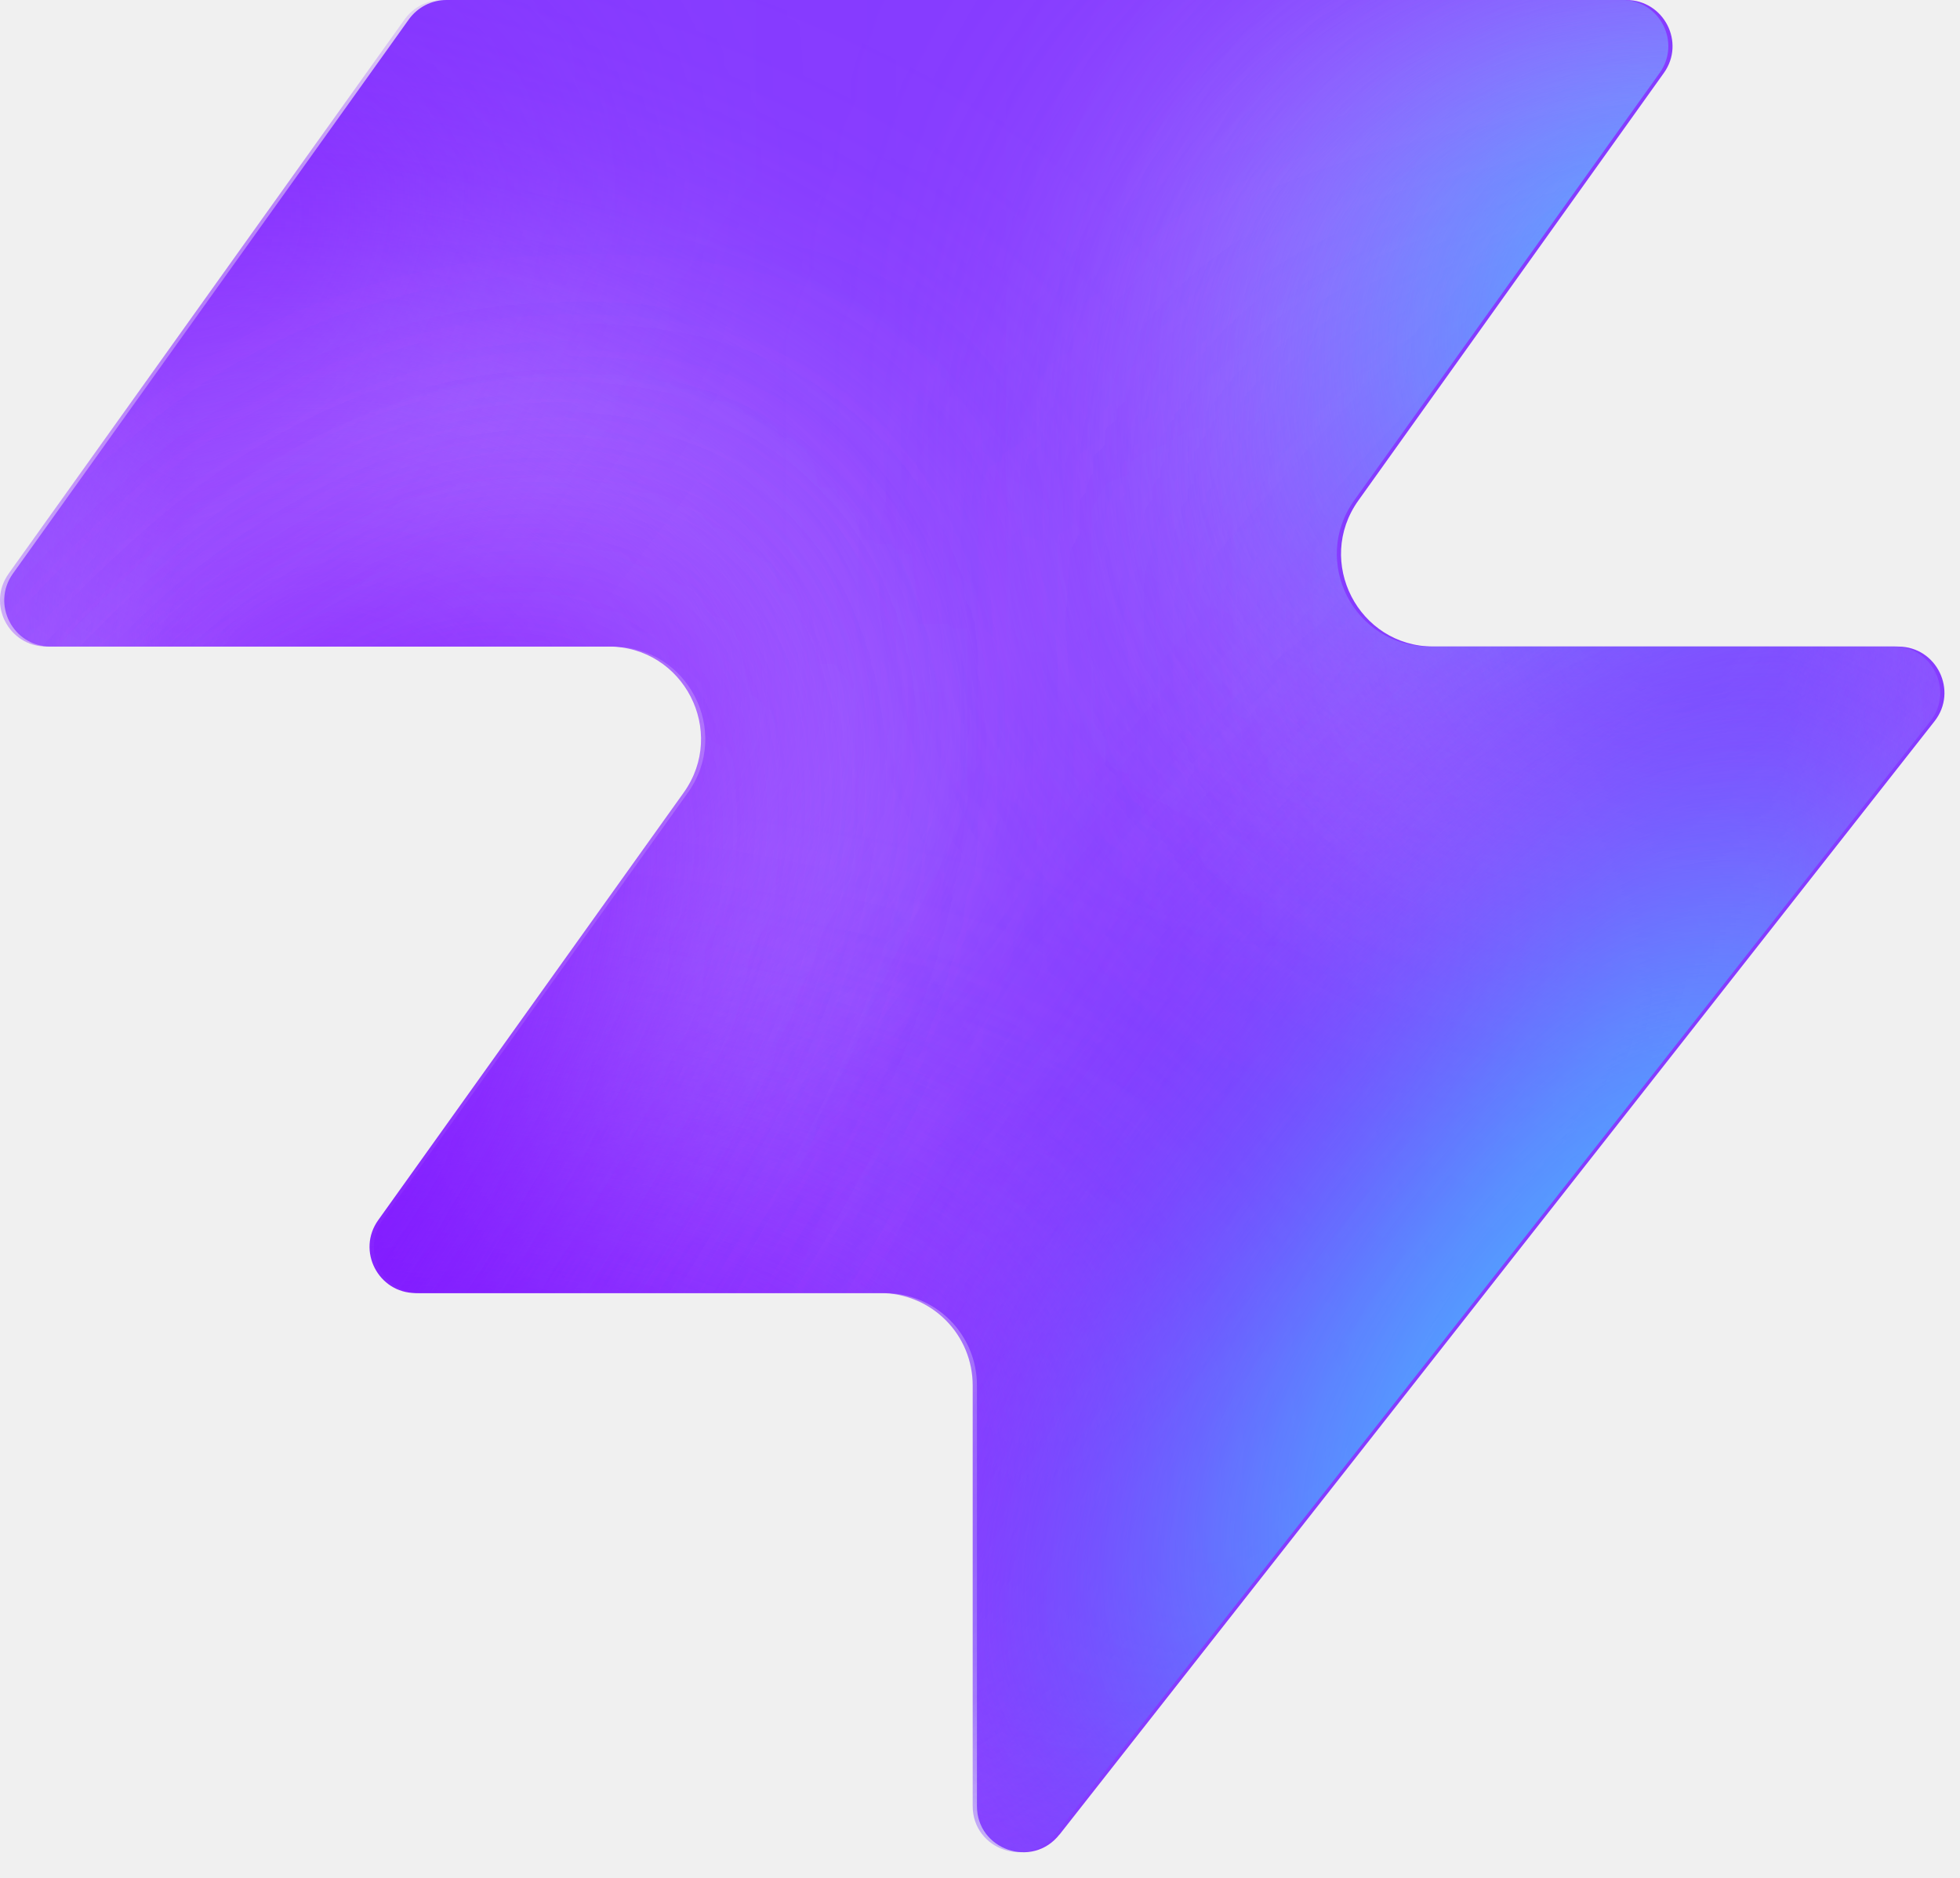
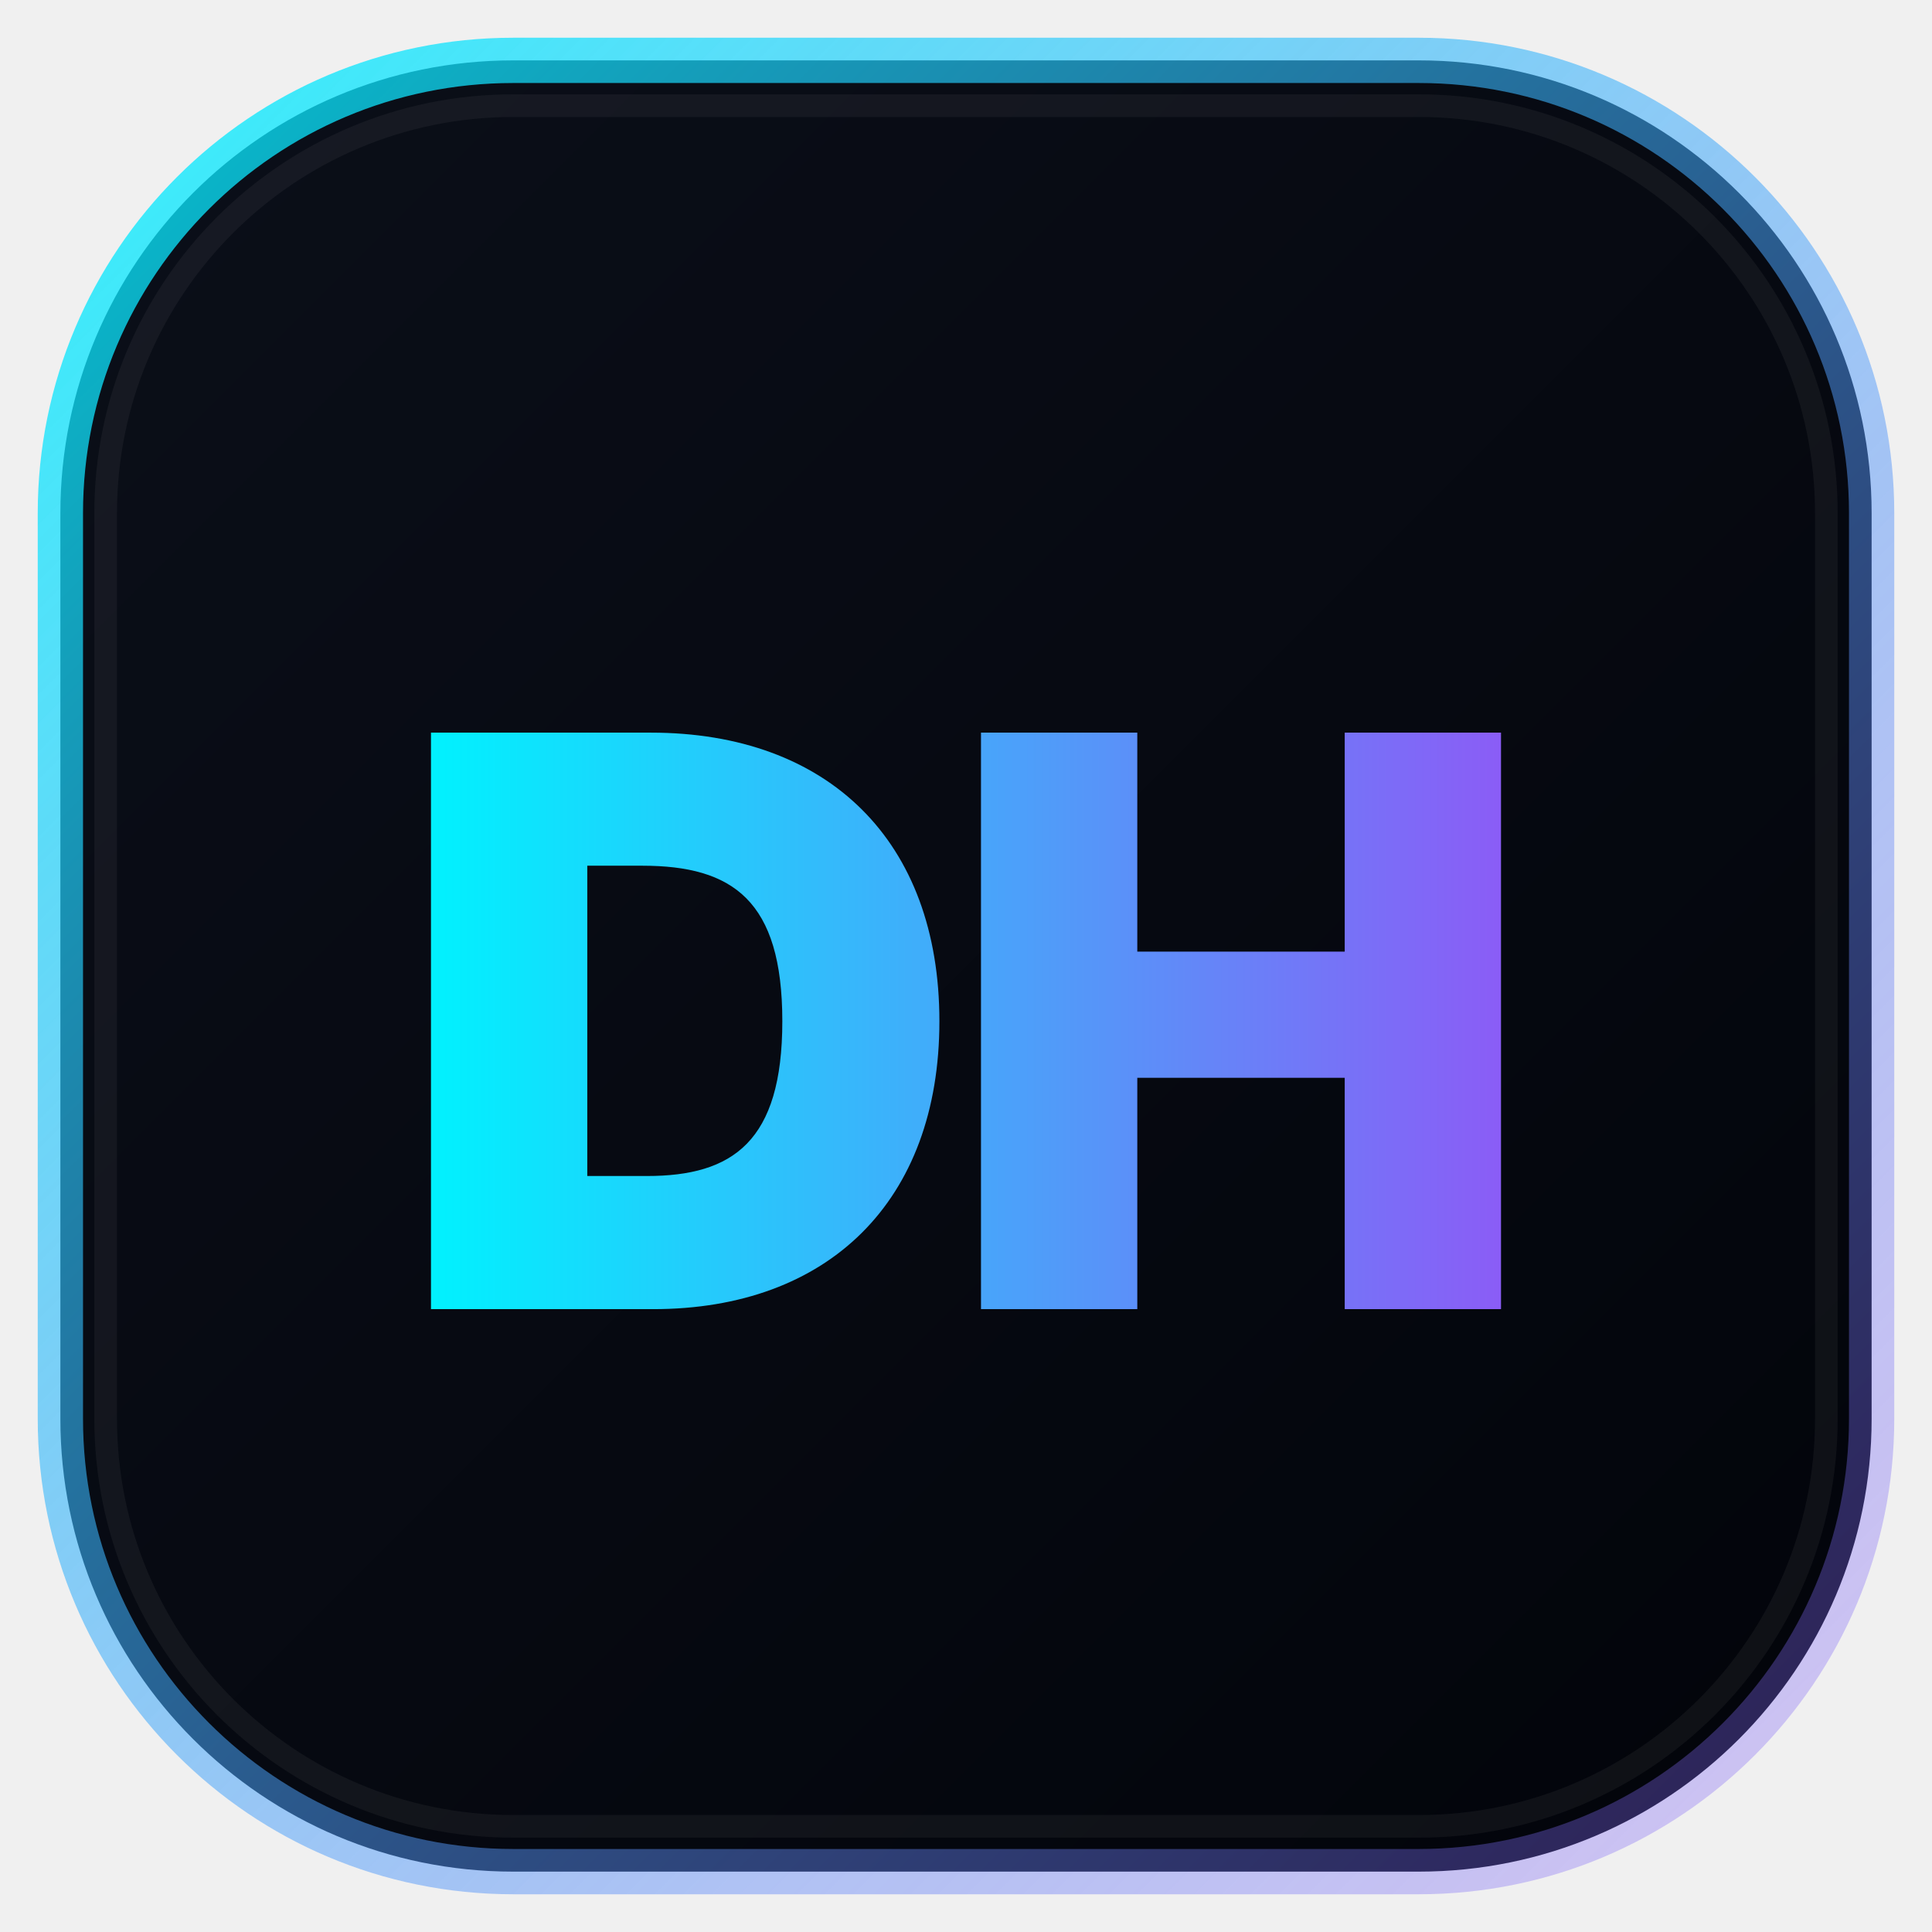
- <svg xmlns="http://www.w3.org/2000/svg" width="48" height="46" fill="none" viewBox="0 0 48 46">
-   <path fill="#863bff" d="M25.946 44.938c-.664.845-2.021.375-2.021-.698V33.937a2.26 2.26 0 0 0-2.262-2.262H10.287c-.92 0-1.456-1.04-.92-1.788l7.48-10.471c1.07-1.497 0-3.578-1.842-3.578H1.237c-.92 0-1.456-1.04-.92-1.788L10.013.474c.214-.297.556-.474.92-.474h28.894c.92 0 1.456 1.04.92 1.788l-7.48 10.471c-1.07 1.498 0 3.579 1.842 3.579h11.377c.943 0 1.473 1.088.89 1.83L25.947 44.94z" style="fill:#863bff;fill:color(display-p3 .525 .23 1);fill-opacity:1" />
-   <mask id="a" width="48" height="46" x="0" y="0" maskUnits="userSpaceOnUse" style="mask-type:alpha">
-     <path fill="#000" d="M25.842 44.938c-.664.844-2.021.375-2.021-.698V33.937a2.26 2.26 0 0 0-2.262-2.262H10.183c-.92 0-1.456-1.04-.92-1.788l7.48-10.471c1.07-1.498 0-3.579-1.842-3.579H1.133c-.92 0-1.456-1.04-.92-1.787L9.91.473c.214-.297.556-.474.92-.474h28.894c.92 0 1.456 1.04.92 1.788l-7.48 10.471c-1.07 1.498 0 3.578 1.842 3.578h11.377c.943 0 1.473 1.088.89 1.832L25.843 44.94z" style="fill:#000;fill-opacity:1" />
-   </mask>
-   <g mask="url(#a)">
-     <g filter="url(#b)">
-       <ellipse cx="5.508" cy="14.704" fill="#ede6ff" rx="5.508" ry="14.704" style="fill:#ede6ff;fill:color(display-p3 .927 .903 1);fill-opacity:1" transform="matrix(.00324 1 1 -.00324 -4.47 31.516)" />
-     </g>
-     <g filter="url(#c)">
-       <ellipse cx="10.399" cy="29.851" fill="#ede6ff" rx="10.399" ry="29.851" style="fill:#ede6ff;fill:color(display-p3 .927 .903 1);fill-opacity:1" transform="matrix(.00324 1 1 -.00324 -39.328 7.883)" />
-     </g>
-     <g filter="url(#d)">
-       <ellipse cx="5.508" cy="30.487" fill="#7e14ff" rx="5.508" ry="30.487" style="fill:#7e14ff;fill:color(display-p3 .492 .077 1);fill-opacity:1" transform="rotate(89.814 -25.913 -14.639)scale(1 -1)" />
-     </g>
-     <g filter="url(#e)">
-       <ellipse cx="5.508" cy="30.599" fill="#7e14ff" rx="5.508" ry="30.599" style="fill:#7e14ff;fill:color(display-p3 .492 .077 1);fill-opacity:1" transform="rotate(89.814 -32.644 -3.334)scale(1 -1)" />
-     </g>
-     <g filter="url(#f)">
-       <ellipse cx="5.508" cy="30.599" fill="#7e14ff" rx="5.508" ry="30.599" style="fill:#7e14ff;fill:color(display-p3 .492 .077 1);fill-opacity:1" transform="matrix(.00324 1 1 -.00324 -34.34 30.47)" />
-     </g>
-     <g filter="url(#g)">
-       <ellipse cx="14.072" cy="22.078" fill="#ede6ff" rx="14.072" ry="22.078" style="fill:#ede6ff;fill:color(display-p3 .927 .903 1);fill-opacity:1" transform="rotate(93.35 24.506 48.493)scale(-1 1)" />
-     </g>
-     <g filter="url(#h)">
-       <ellipse cx="3.47" cy="21.501" fill="#7e14ff" rx="3.47" ry="21.501" style="fill:#7e14ff;fill:color(display-p3 .492 .077 1);fill-opacity:1" transform="rotate(89.009 28.708 47.59)scale(-1 1)" />
-     </g>
-     <g filter="url(#i)">
-       <ellipse cx="3.47" cy="21.501" fill="#7e14ff" rx="3.47" ry="21.501" style="fill:#7e14ff;fill:color(display-p3 .492 .077 1);fill-opacity:1" transform="rotate(89.009 28.708 47.59)scale(-1 1)" />
-     </g>
-     <g filter="url(#j)">
-       <ellipse cx=".387" cy="8.972" fill="#7e14ff" rx="4.407" ry="29.108" style="fill:#7e14ff;fill:color(display-p3 .492 .077 1);fill-opacity:1" transform="rotate(39.51 .387 8.972)" />
-     </g>
-     <g filter="url(#k)">
-       <ellipse cx="47.523" cy="-6.092" fill="#7e14ff" rx="4.407" ry="29.108" style="fill:#7e14ff;fill:color(display-p3 .492 .077 1);fill-opacity:1" transform="rotate(37.892 47.523 -6.092)" />
-     </g>
-     <g filter="url(#l)">
-       <ellipse cx="41.412" cy="6.333" fill="#47bfff" rx="5.971" ry="9.665" style="fill:#47bfff;fill:color(display-p3 .28 .748 1);fill-opacity:1" transform="rotate(37.892 41.412 6.333)" />
-     </g>
-     <g filter="url(#m)">
-       <ellipse cx="-1.879" cy="38.332" fill="#7e14ff" rx="4.407" ry="29.108" style="fill:#7e14ff;fill:color(display-p3 .492 .077 1);fill-opacity:1" transform="rotate(37.892 -1.88 38.332)" />
-     </g>
-     <g filter="url(#n)">
-       <ellipse cx="-1.879" cy="38.332" fill="#7e14ff" rx="4.407" ry="29.108" style="fill:#7e14ff;fill:color(display-p3 .492 .077 1);fill-opacity:1" transform="rotate(37.892 -1.88 38.332)" />
-     </g>
-     <g filter="url(#o)">
-       <ellipse cx="35.651" cy="29.907" fill="#7e14ff" rx="4.407" ry="29.108" style="fill:#7e14ff;fill:color(display-p3 .492 .077 1);fill-opacity:1" transform="rotate(37.892 35.651 29.907)" />
-     </g>
-     <g filter="url(#p)">
-       <ellipse cx="38.418" cy="32.4" fill="#47bfff" rx="5.971" ry="15.297" style="fill:#47bfff;fill:color(display-p3 .28 .748 1);fill-opacity:1" transform="rotate(37.892 38.418 32.4)" />
-     </g>
-   </g>
+ <svg xmlns="http://www.w3.org/2000/svg" viewBox="0 0 512 512" width="512" height="512">
  <defs>
-     <filter id="b" width="60.045" height="41.654" x="-19.77" y="16.149" color-interpolation-filters="sRGB" filterUnits="userSpaceOnUse">
-       <feFlood flood-opacity="0" result="BackgroundImageFix" />
-       <feBlend in="SourceGraphic" in2="BackgroundImageFix" result="shape" />
-       <feGaussianBlur result="effect1_foregroundBlur_2002_17158" stdDeviation="7.659" />
-     </filter>
-     <filter id="c" width="90.34" height="51.437" x="-54.613" y="-7.533" color-interpolation-filters="sRGB" filterUnits="userSpaceOnUse">
-       <feFlood flood-opacity="0" result="BackgroundImageFix" />
-       <feBlend in="SourceGraphic" in2="BackgroundImageFix" result="shape" />
-       <feGaussianBlur result="effect1_foregroundBlur_2002_17158" stdDeviation="7.659" />
-     </filter>
-     <filter id="d" width="79.355" height="29.4" x="-49.64" y="2.03" color-interpolation-filters="sRGB" filterUnits="userSpaceOnUse">
-       <feFlood flood-opacity="0" result="BackgroundImageFix" />
-       <feBlend in="SourceGraphic" in2="BackgroundImageFix" result="shape" />
-       <feGaussianBlur result="effect1_foregroundBlur_2002_17158" stdDeviation="4.596" />
-     </filter>
-     <filter id="e" width="79.579" height="29.4" x="-45.045" y="20.029" color-interpolation-filters="sRGB" filterUnits="userSpaceOnUse">
-       <feFlood flood-opacity="0" result="BackgroundImageFix" />
-       <feBlend in="SourceGraphic" in2="BackgroundImageFix" result="shape" />
-       <feGaussianBlur result="effect1_foregroundBlur_2002_17158" stdDeviation="4.596" />
-     </filter>
-     <filter id="f" width="79.579" height="29.4" x="-43.513" y="21.178" color-interpolation-filters="sRGB" filterUnits="userSpaceOnUse">
-       <feFlood flood-opacity="0" result="BackgroundImageFix" />
-       <feBlend in="SourceGraphic" in2="BackgroundImageFix" result="shape" />
-       <feGaussianBlur result="effect1_foregroundBlur_2002_17158" stdDeviation="4.596" />
-     </filter>
-     <filter id="g" width="74.749" height="58.852" x="15.756" y="-17.901" color-interpolation-filters="sRGB" filterUnits="userSpaceOnUse">
-       <feFlood flood-opacity="0" result="BackgroundImageFix" />
-       <feBlend in="SourceGraphic" in2="BackgroundImageFix" result="shape" />
-       <feGaussianBlur result="effect1_foregroundBlur_2002_17158" stdDeviation="7.659" />
-     </filter>
-     <filter id="h" width="61.377" height="25.362" x="23.548" y="2.284" color-interpolation-filters="sRGB" filterUnits="userSpaceOnUse">
-       <feFlood flood-opacity="0" result="BackgroundImageFix" />
-       <feBlend in="SourceGraphic" in2="BackgroundImageFix" result="shape" />
-       <feGaussianBlur result="effect1_foregroundBlur_2002_17158" stdDeviation="4.596" />
-     </filter>
-     <filter id="i" width="61.377" height="25.362" x="23.548" y="2.284" color-interpolation-filters="sRGB" filterUnits="userSpaceOnUse">
-       <feFlood flood-opacity="0" result="BackgroundImageFix" />
-       <feBlend in="SourceGraphic" in2="BackgroundImageFix" result="shape" />
-       <feGaussianBlur result="effect1_foregroundBlur_2002_17158" stdDeviation="4.596" />
-     </filter>
-     <filter id="j" width="56.045" height="63.649" x="-27.636" y="-22.853" color-interpolation-filters="sRGB" filterUnits="userSpaceOnUse">
-       <feFlood flood-opacity="0" result="BackgroundImageFix" />
-       <feBlend in="SourceGraphic" in2="BackgroundImageFix" result="shape" />
-       <feGaussianBlur result="effect1_foregroundBlur_2002_17158" stdDeviation="4.596" />
-     </filter>
-     <filter id="k" width="54.814" height="64.646" x="20.116" y="-38.415" color-interpolation-filters="sRGB" filterUnits="userSpaceOnUse">
-       <feFlood flood-opacity="0" result="BackgroundImageFix" />
-       <feBlend in="SourceGraphic" in2="BackgroundImageFix" result="shape" />
-       <feGaussianBlur result="effect1_foregroundBlur_2002_17158" stdDeviation="4.596" />
-     </filter>
-     <filter id="l" width="33.541" height="35.313" x="24.641" y="-11.323" color-interpolation-filters="sRGB" filterUnits="userSpaceOnUse">
-       <feFlood flood-opacity="0" result="BackgroundImageFix" />
-       <feBlend in="SourceGraphic" in2="BackgroundImageFix" result="shape" />
-       <feGaussianBlur result="effect1_foregroundBlur_2002_17158" stdDeviation="4.596" />
-     </filter>
-     <filter id="m" width="54.814" height="64.646" x="-29.286" y="6.009" color-interpolation-filters="sRGB" filterUnits="userSpaceOnUse">
-       <feFlood flood-opacity="0" result="BackgroundImageFix" />
-       <feBlend in="SourceGraphic" in2="BackgroundImageFix" result="shape" />
-       <feGaussianBlur result="effect1_foregroundBlur_2002_17158" stdDeviation="4.596" />
-     </filter>
-     <filter id="n" width="54.814" height="64.646" x="-29.286" y="6.009" color-interpolation-filters="sRGB" filterUnits="userSpaceOnUse">
-       <feFlood flood-opacity="0" result="BackgroundImageFix" />
-       <feBlend in="SourceGraphic" in2="BackgroundImageFix" result="shape" />
-       <feGaussianBlur result="effect1_foregroundBlur_2002_17158" stdDeviation="4.596" />
-     </filter>
-     <filter id="o" width="54.814" height="64.646" x="8.244" y="-2.416" color-interpolation-filters="sRGB" filterUnits="userSpaceOnUse">
-       <feFlood flood-opacity="0" result="BackgroundImageFix" />
-       <feBlend in="SourceGraphic" in2="BackgroundImageFix" result="shape" />
-       <feGaussianBlur result="effect1_foregroundBlur_2002_17158" stdDeviation="4.596" />
-     </filter>
-     <filter id="p" width="39.409" height="43.623" x="18.713" y="10.588" color-interpolation-filters="sRGB" filterUnits="userSpaceOnUse">
-       <feFlood flood-opacity="0" result="BackgroundImageFix" />
-       <feBlend in="SourceGraphic" in2="BackgroundImageFix" result="shape" />
-       <feGaussianBlur result="effect1_foregroundBlur_2002_17158" stdDeviation="4.596" />
-     </filter>
+     <linearGradient id="bgGrad" x1="0%" y1="0%" x2="100%" y2="100%">
+       <stop offset="0%" stop-color="#0B0F19" />
+       <stop offset="100%" stop-color="#02040A" />
+     </linearGradient>
+     <linearGradient id="textGrad" x1="0%" y1="0%" x2="100%" y2="0%">
+       <stop offset="0%" stop-color="#00F2FE" />
+       <stop offset="100%" stop-color="#8B5CF6" />
+     </linearGradient>
+     <linearGradient id="borderGrad" x1="0%" y1="0%" x2="100%" y2="100%">
+       <stop offset="0%" stop-color="#00F2FE" stop-opacity="0.8" />
+       <stop offset="100%" stop-color="#8B5CF6" stop-opacity="0.3" />
+     </linearGradient>
  </defs>
+   <rect x="16" y="16" width="480" height="480" rx="120" fill="url(#bgGrad)" stroke="url(#borderGrad)" stroke-width="12" />
+   <rect x="28" y="28" width="456" height="456" rx="108" fill="none" stroke="#FFFFFF" stroke-opacity="0.05" stroke-width="6" />
+   <text x="50%" y="52%" font-family="Outfit, Inter, system-ui, sans-serif" font-size="210" font-weight="900" fill="url(#textGrad)" text-anchor="middle" dominant-baseline="middle" letter-spacing="-6">DH</text>
</svg>
